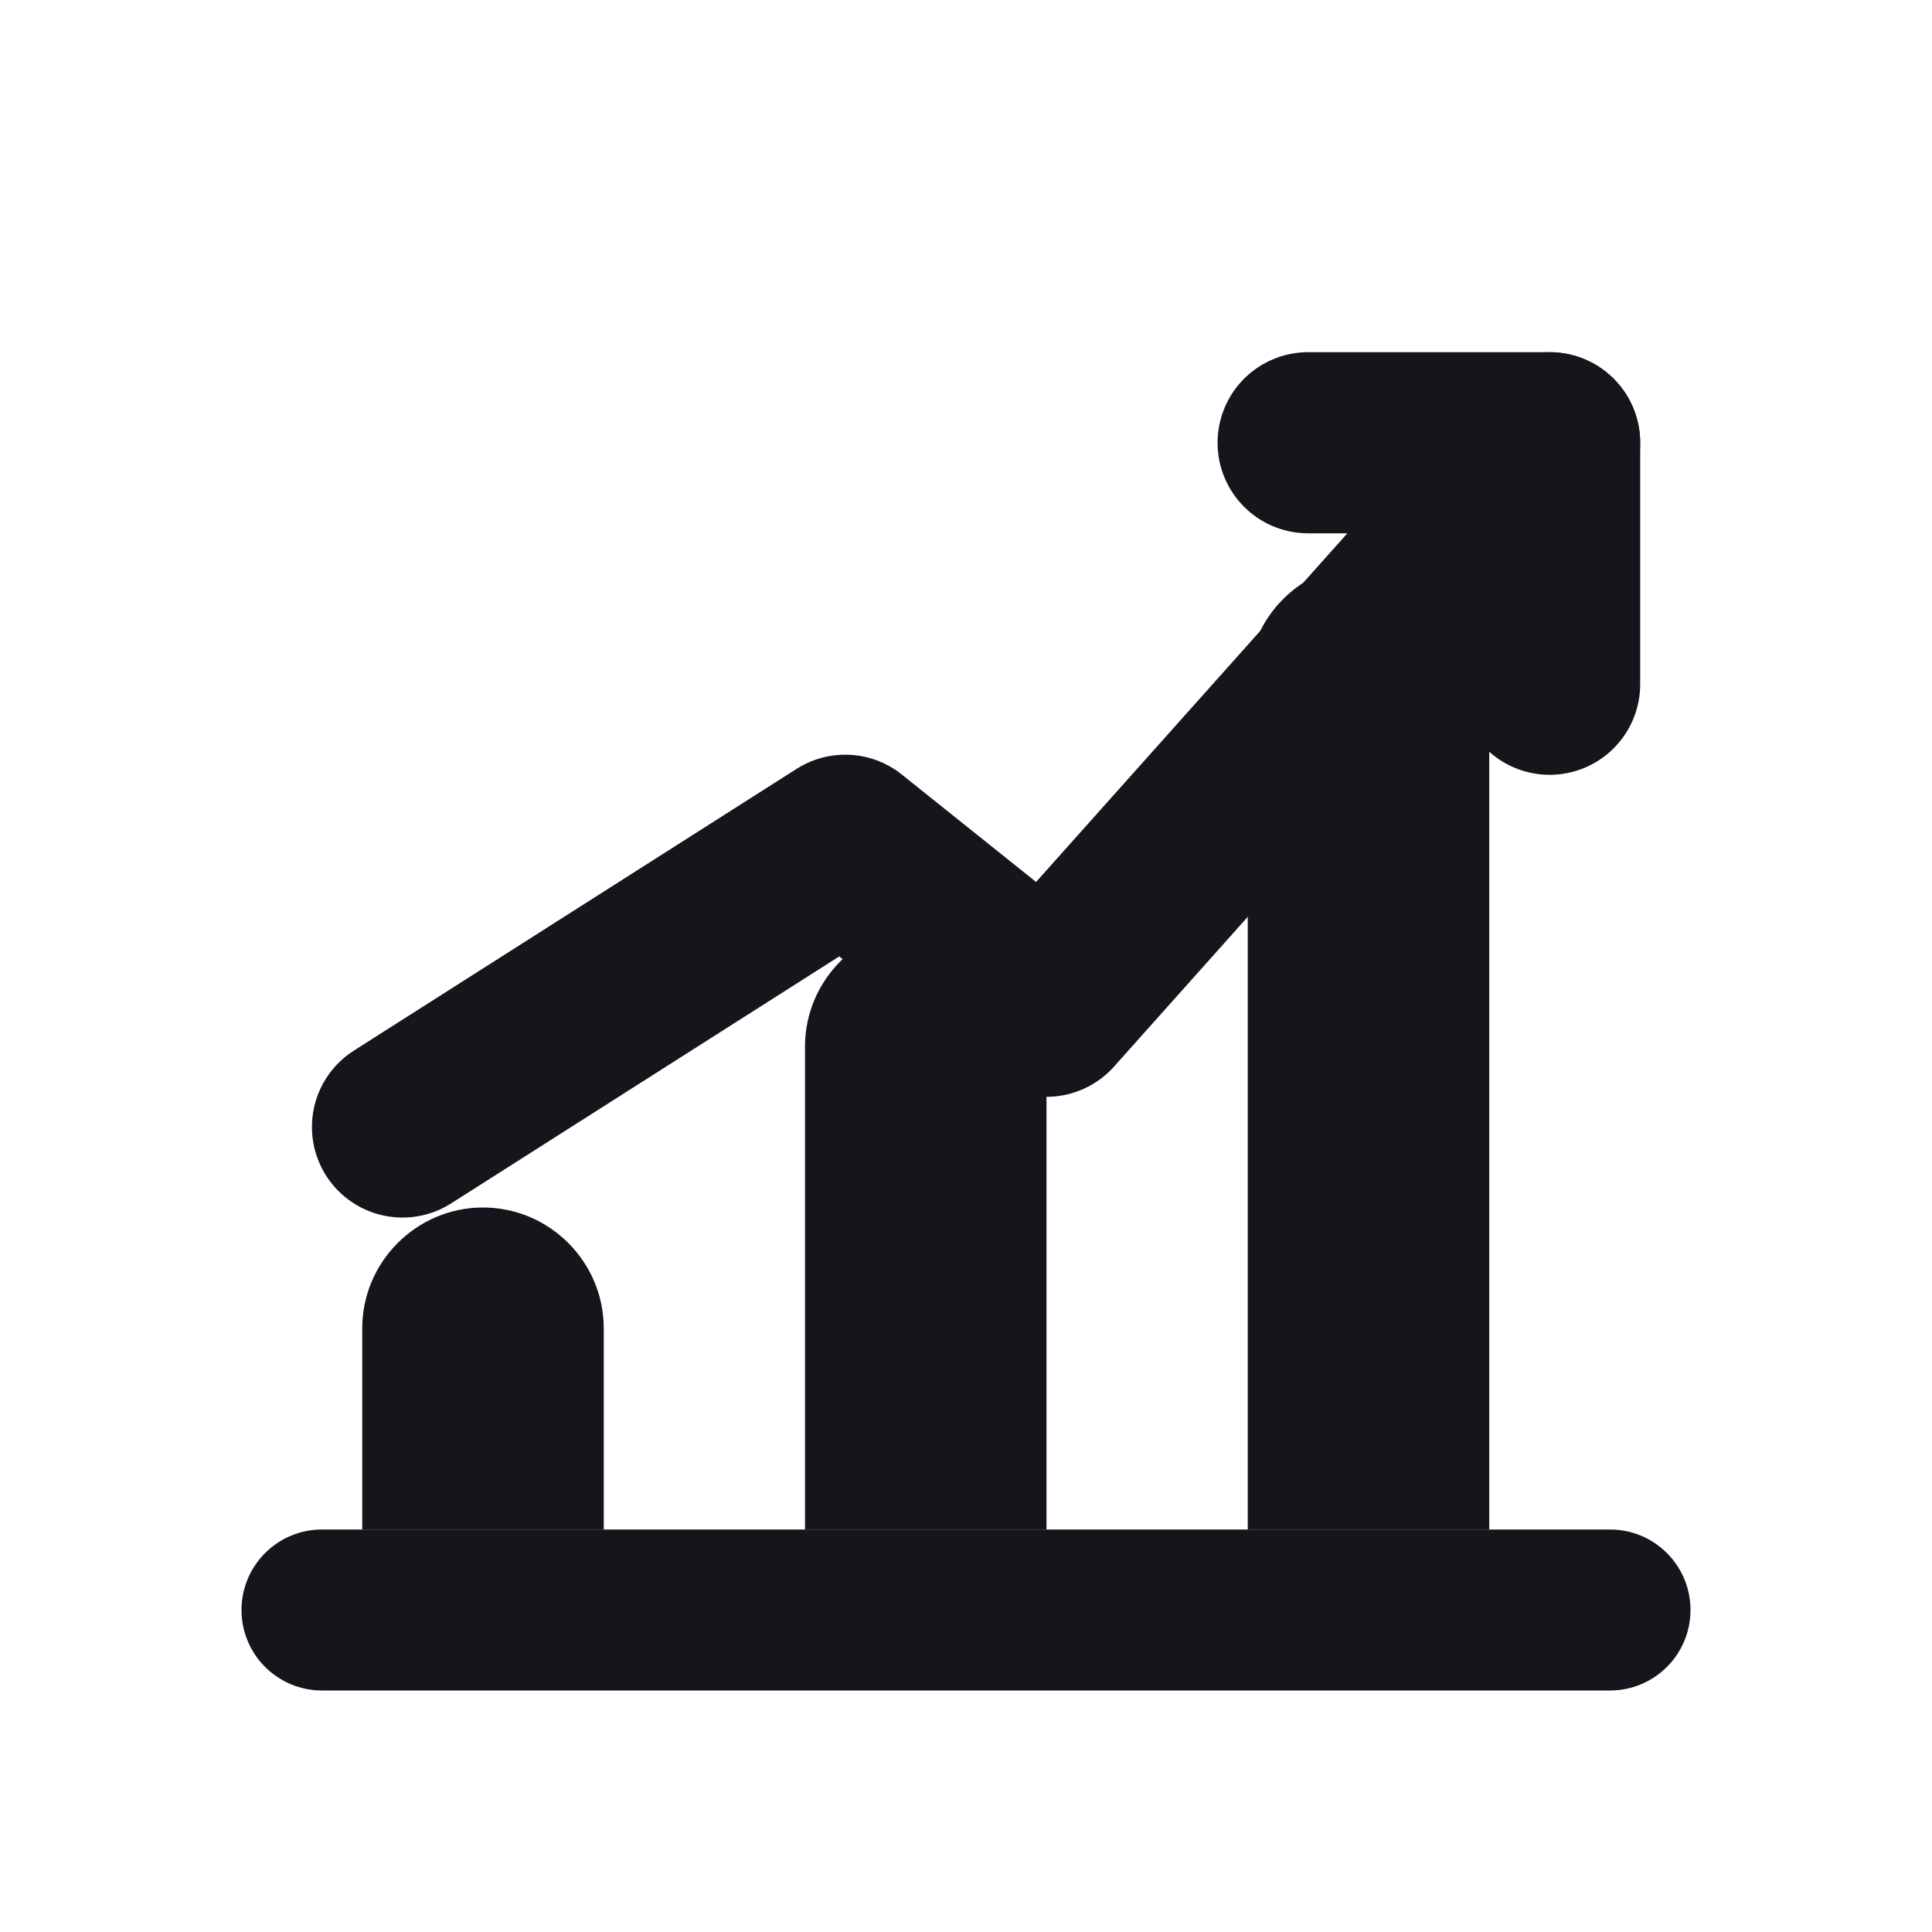
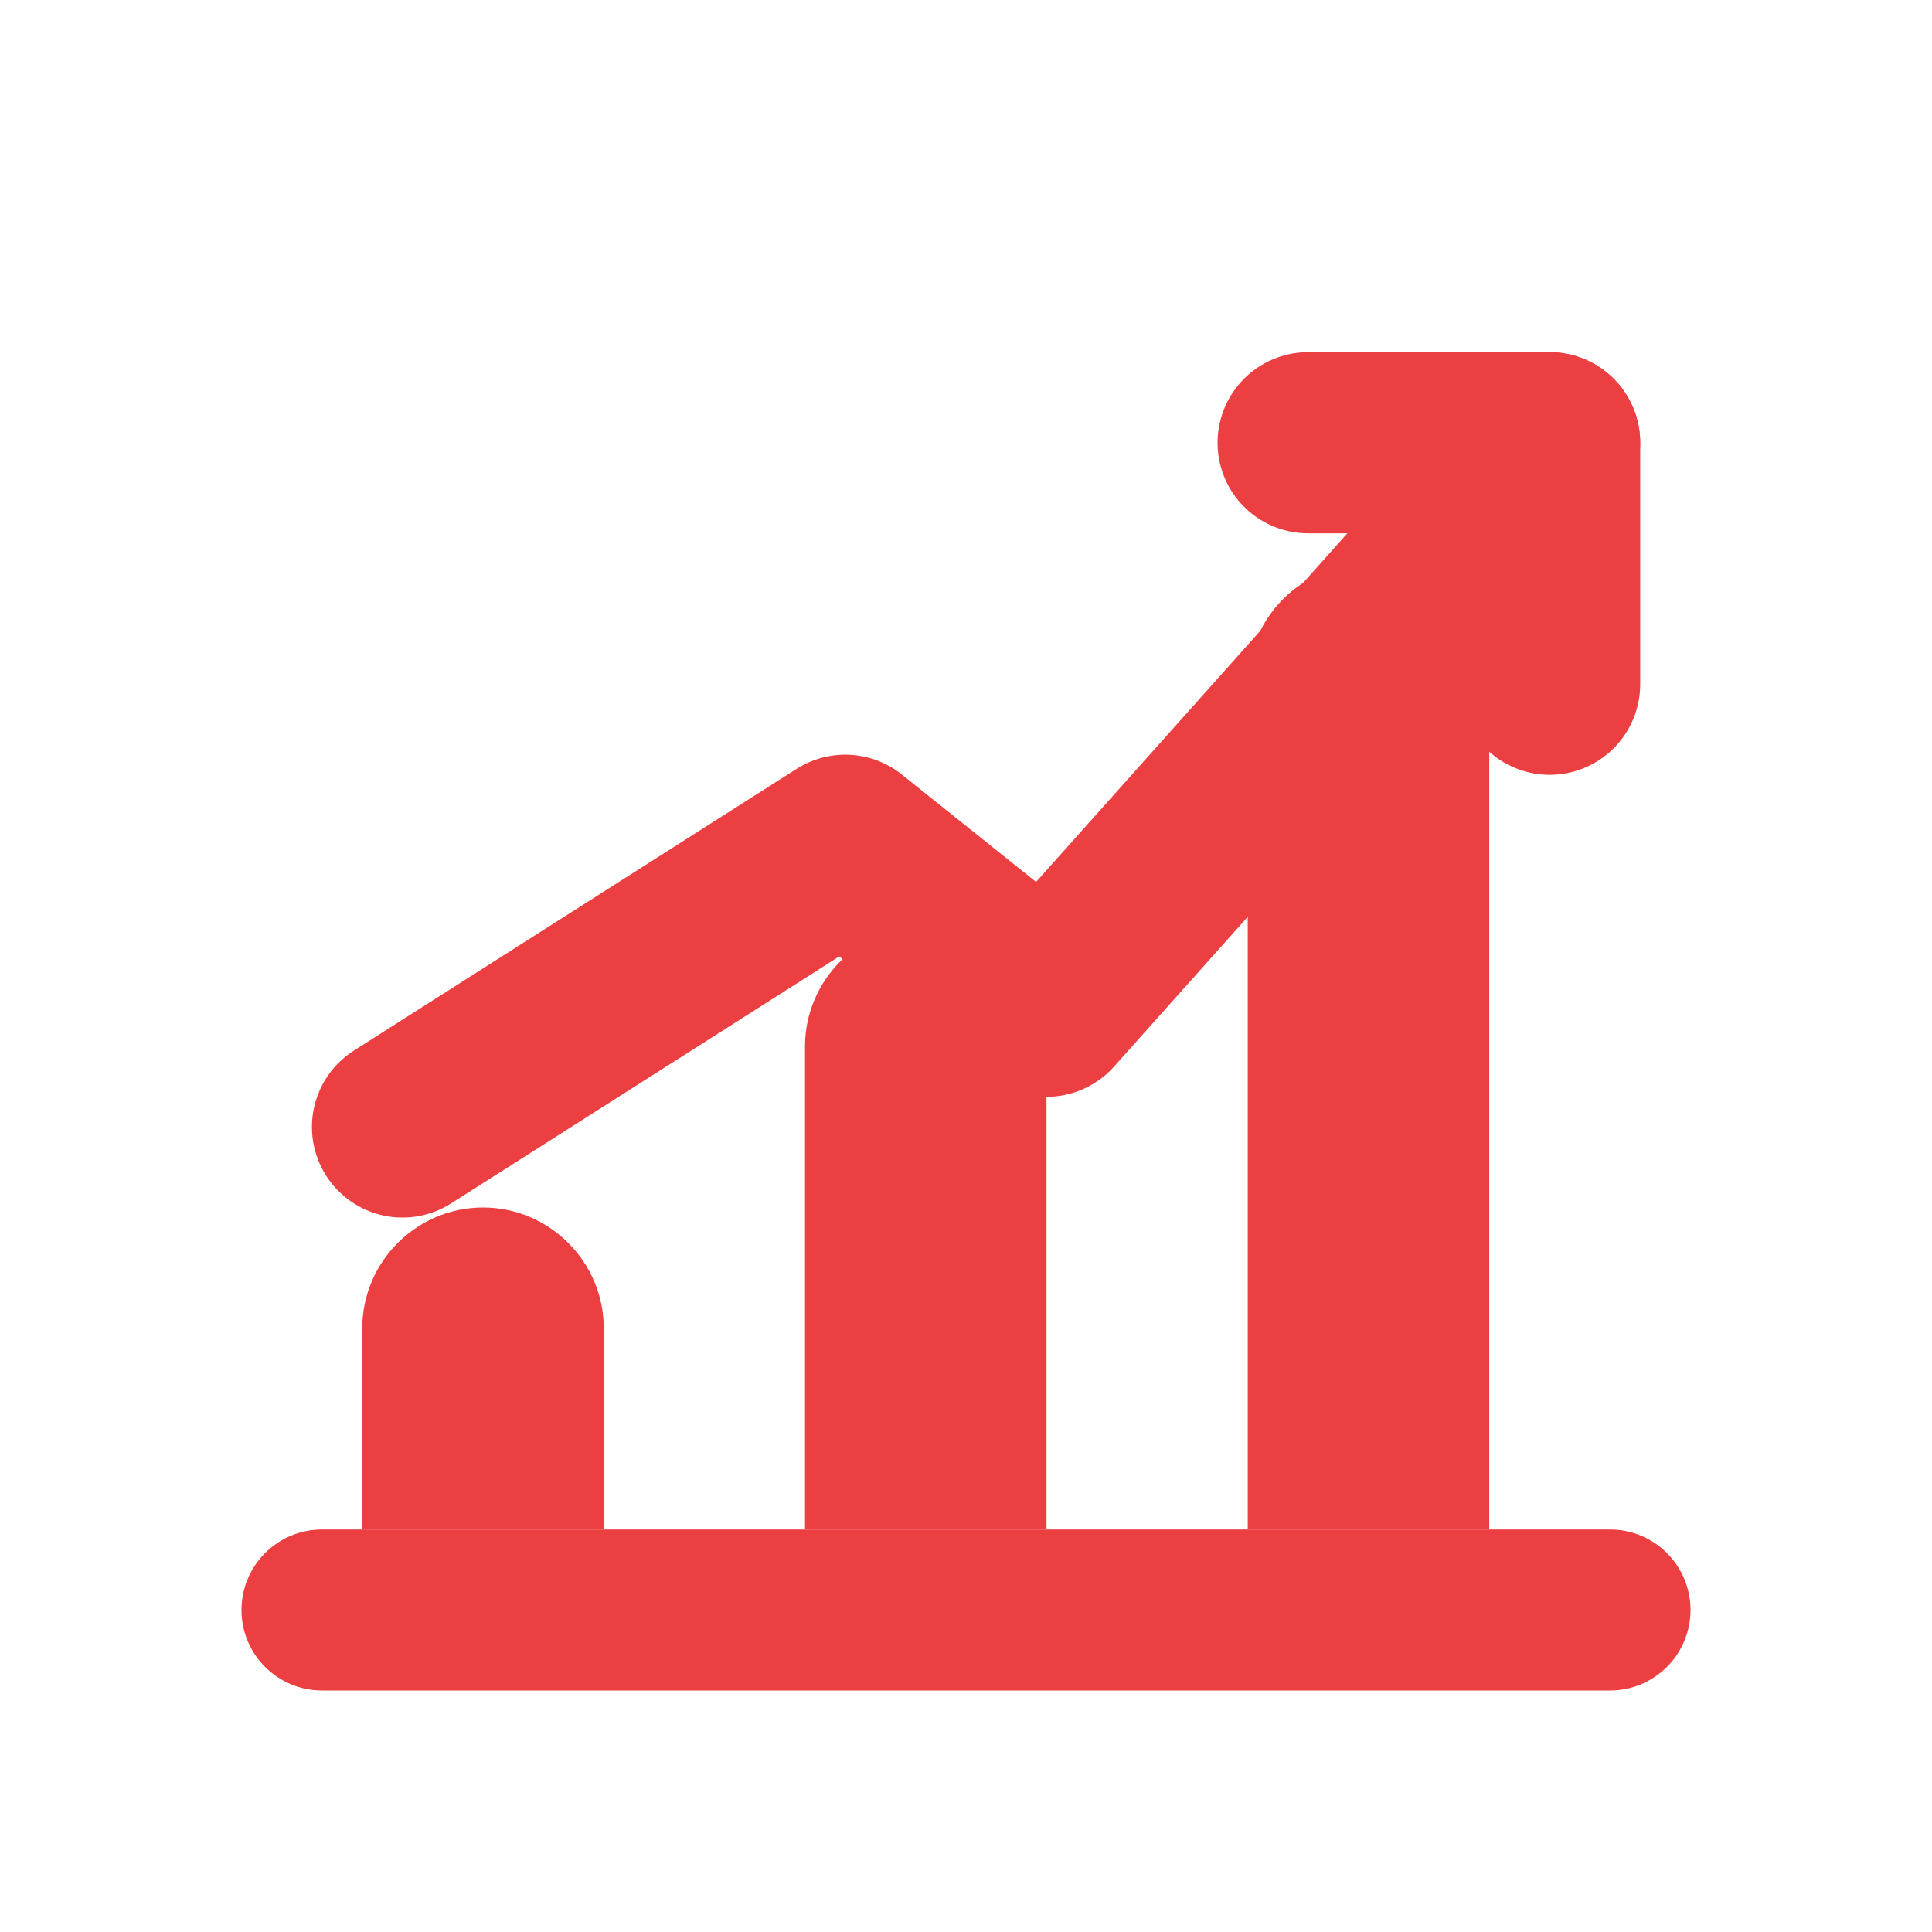
<svg xmlns="http://www.w3.org/2000/svg" width="96" height="96" viewBox="0 0 96 96" fill="none">
-   <rect x="12" y="76" width="72" height="8" rx="4" fill="#15161B" />
-   <path d="M18 66C18 62.7 20.7 60 24 60C27.3 60 30 62.7 30 66V76H18V66Z" fill="#15161B" />
-   <path d="M40 52C40 48.7 42.7 46 46 46C49.3 46 52 48.7 52 52V76H40V52Z" fill="#15161B" />
-   <path d="M62 34C62 30.7 64.7 28 68 28C71.3 28 74 30.7 74 34V76H62V34Z" fill="#15161B" />
-   <path d="M20 56L42 42L52 50L77 22" stroke="#15161B" stroke-width="9" stroke-linecap="round" stroke-linejoin="round" />
-   <path d="M65 22H77V34" stroke="#15161B" stroke-width="9" stroke-linecap="round" stroke-linejoin="round" />
+   <rect x="12" y="76" width="72" height="8" rx="4" fill="#eb3f41" />
+   <path d="M18 66C18 62.7 20.7 60 24 60C27.3 60 30 62.7 30 66V76H18V66Z" fill="#eb3f41" />
+   <path d="M40 52C40 48.7 42.7 46 46 46C49.3 46 52 48.7 52 52V76H40V52Z" fill="#eb3f41" />
+   <path d="M62 34C62 30.7 64.7 28 68 28C71.3 28 74 30.7 74 34V76H62V34Z" fill="#eb3f41" />
+   <path d="M20 56L42 42L52 50L77 22" stroke="#eb3f41" stroke-width="9" stroke-linecap="round" stroke-linejoin="round" />
+   <path d="M65 22H77V34" stroke="#eb3f41" stroke-width="9" stroke-linecap="round" stroke-linejoin="round" />
</svg>
